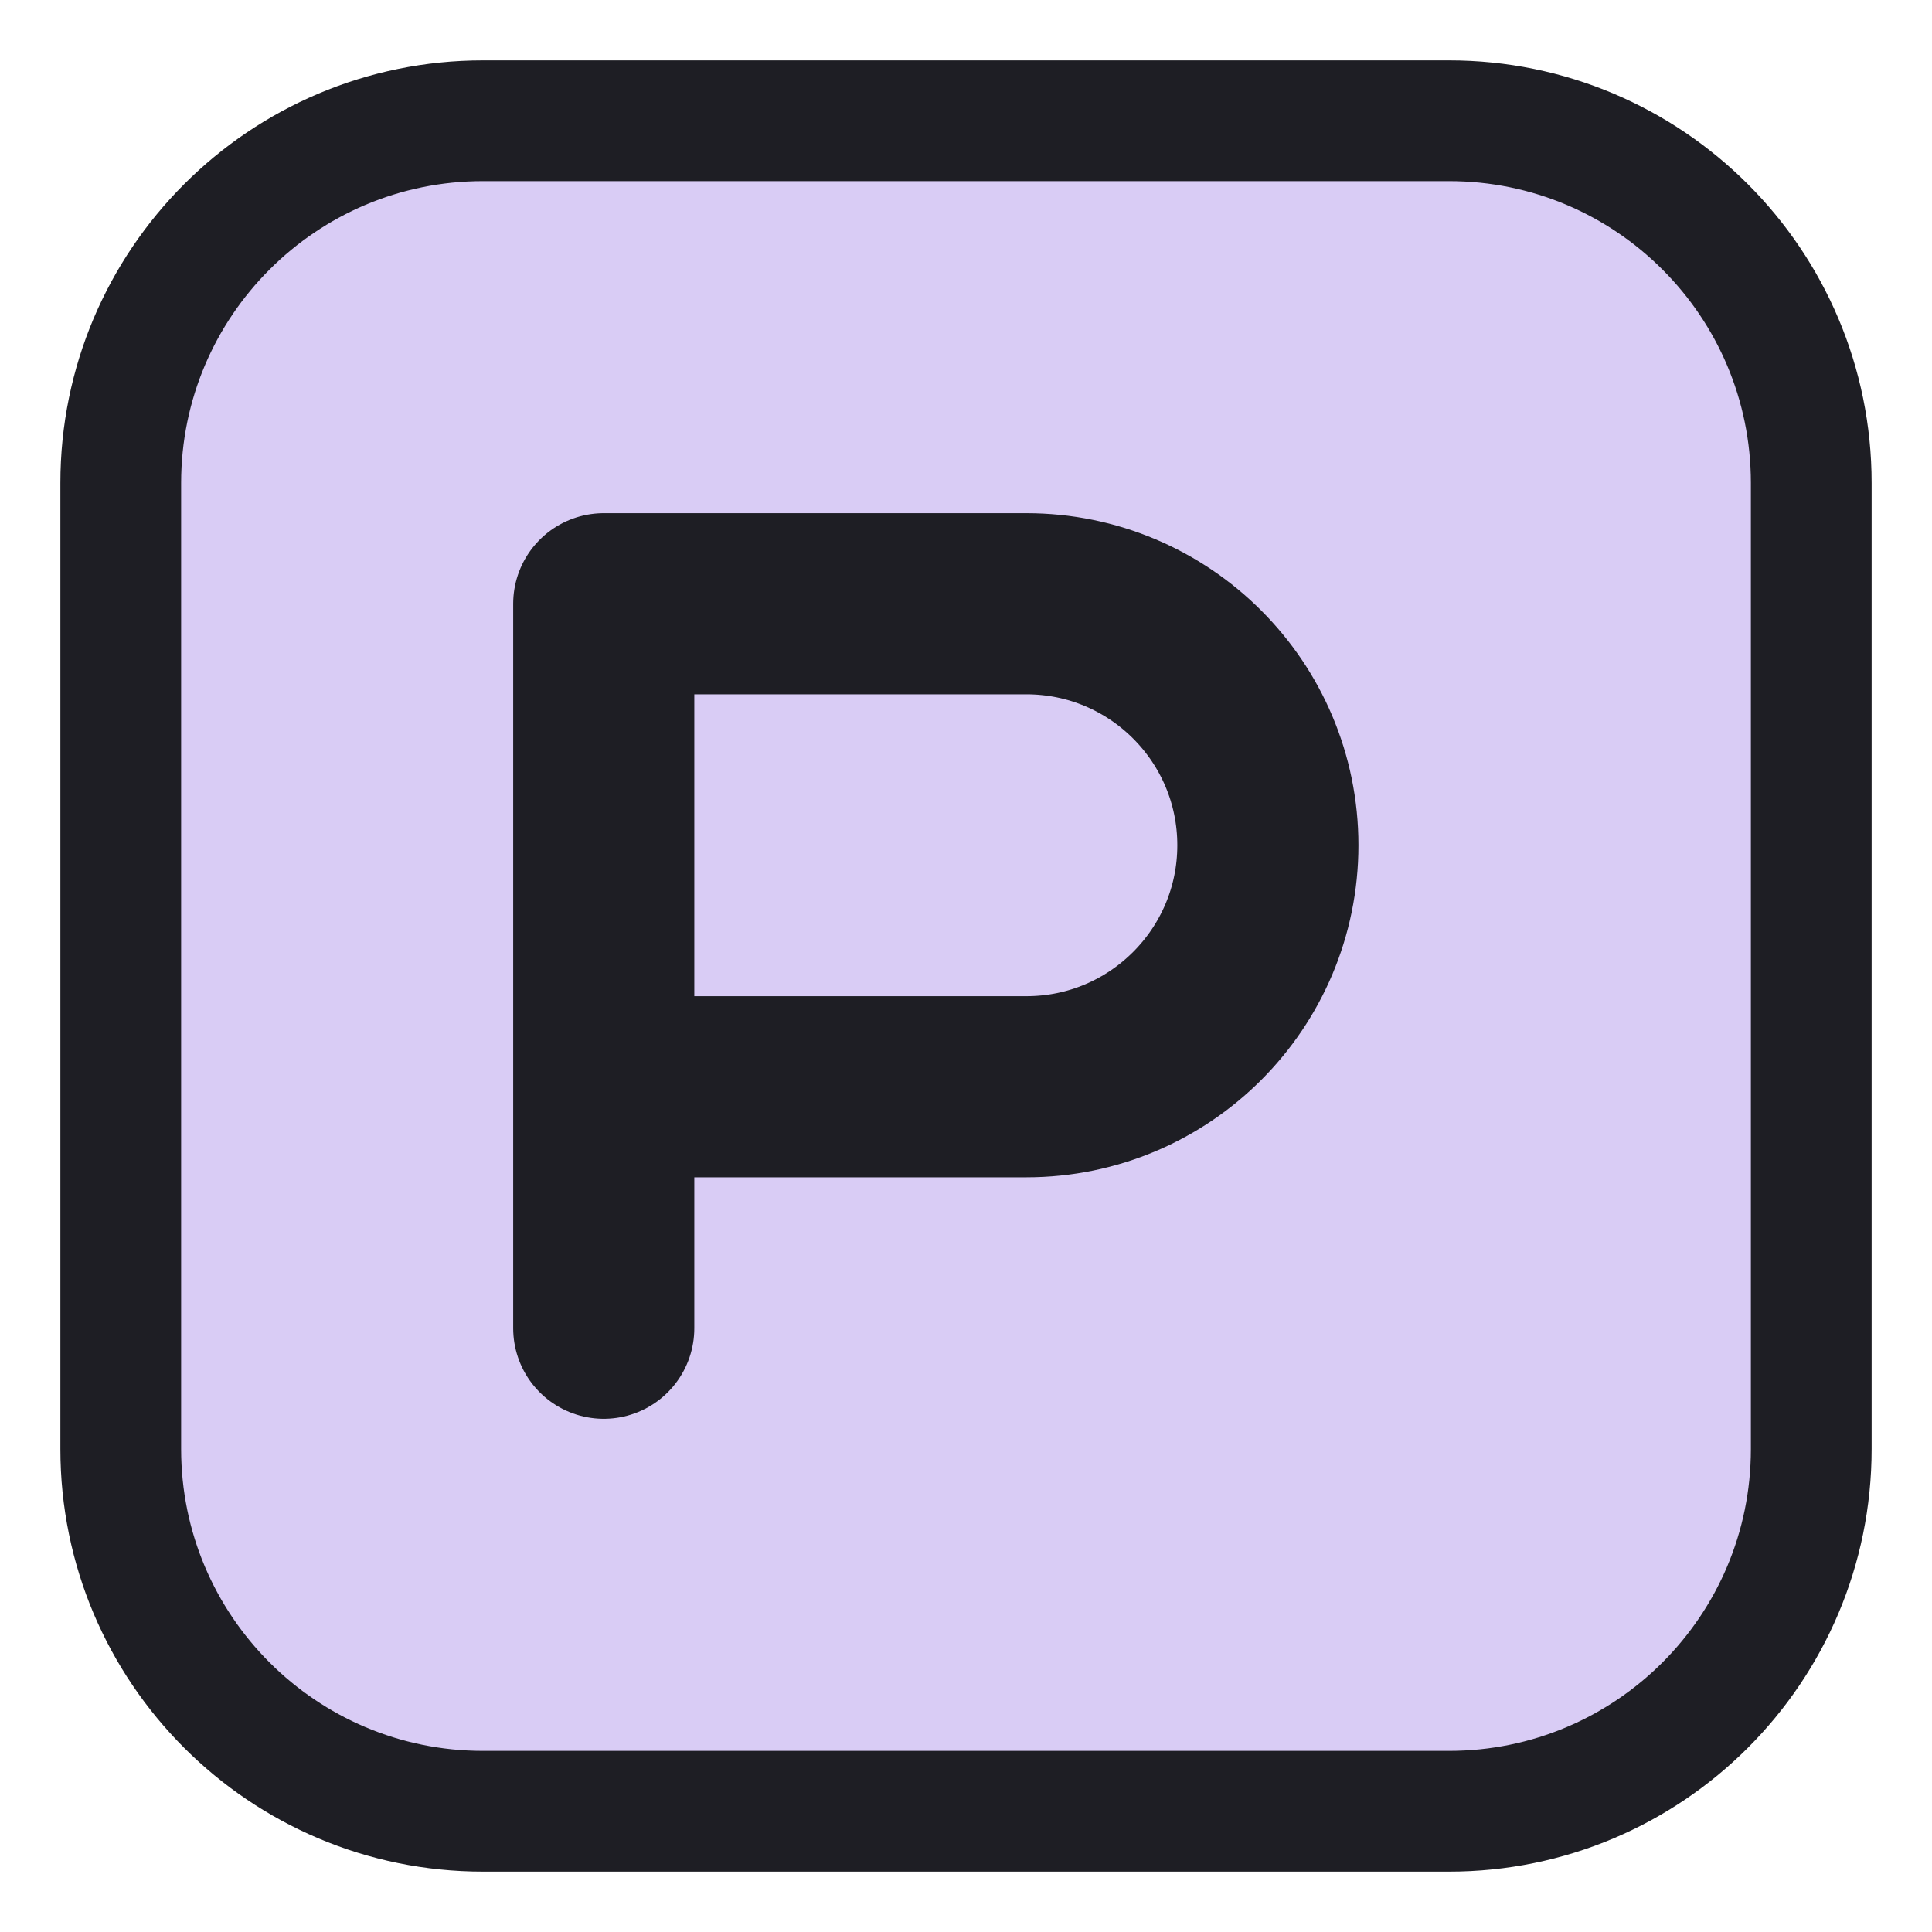
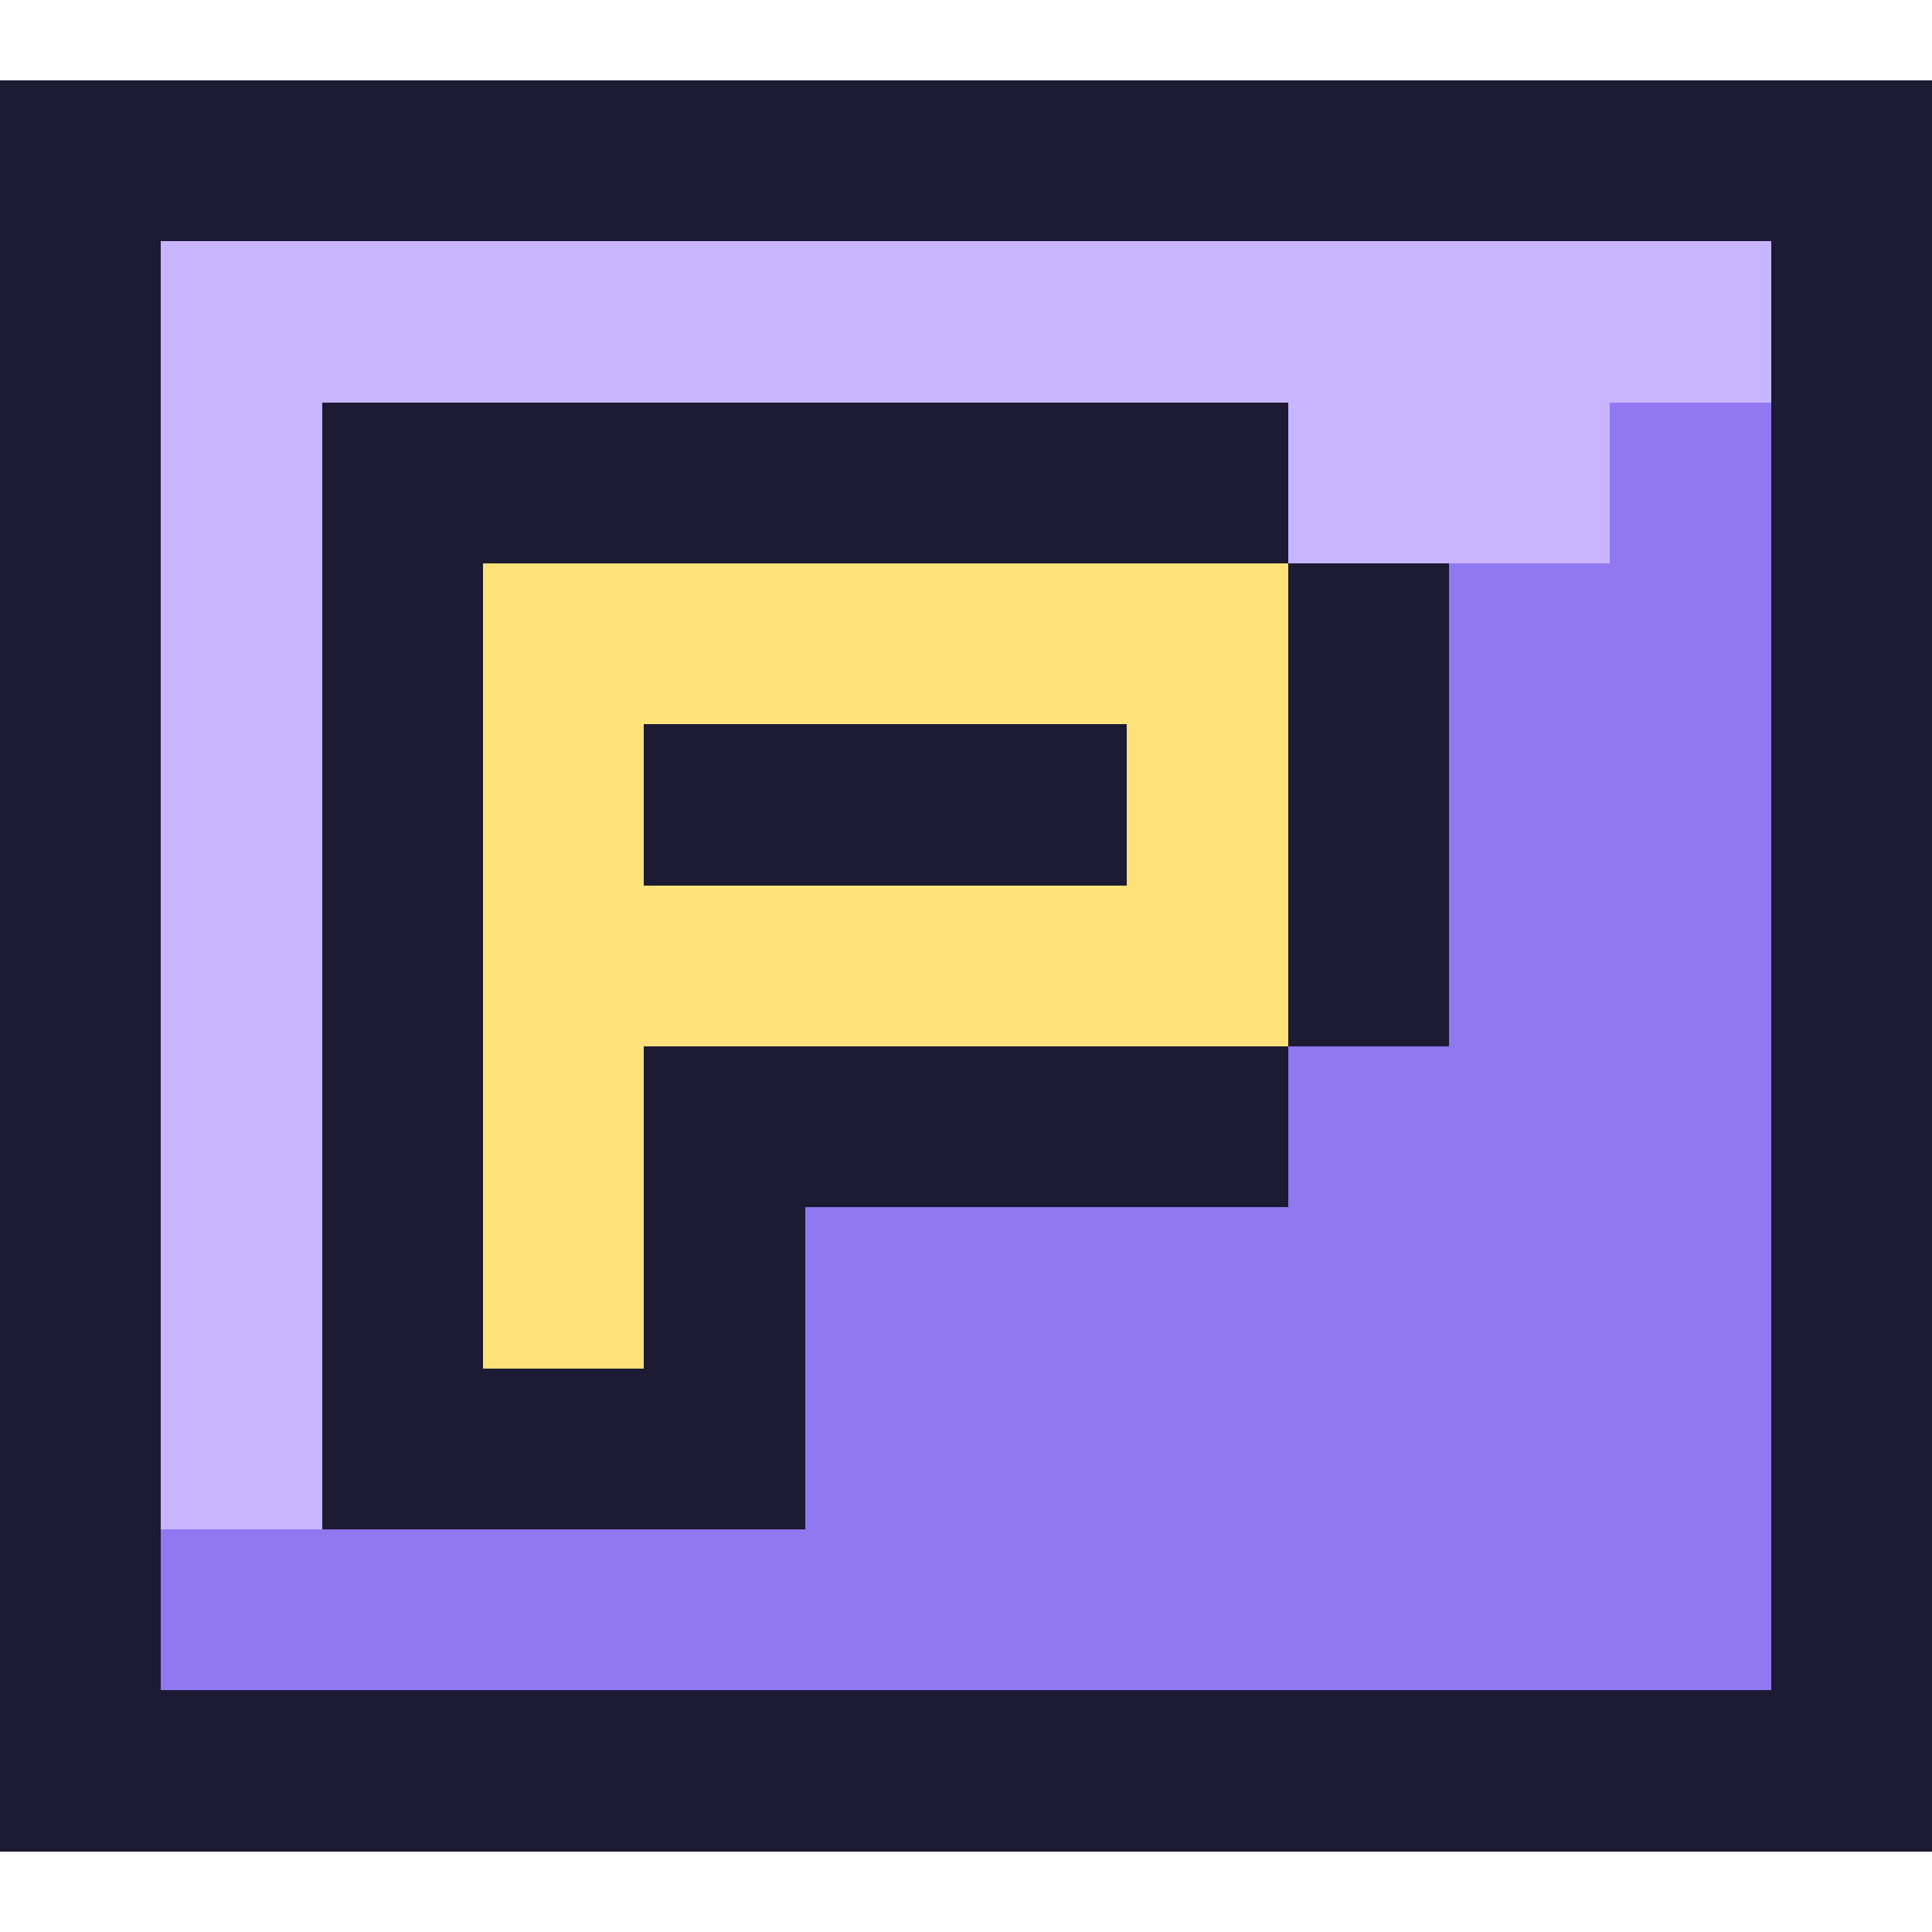
- <svg xmlns="http://www.w3.org/2000/svg" viewBox="0 0 64 64">
-   <rect x="4" y="4" width="56" height="56" rx="12" fill="#D9CCF5" stroke="#1E1E24" stroke-width="4" />
-   <path d="M20 44V20h14a8 8 0 0 1 0 16H20" fill="none" stroke="#1E1E24" stroke-width="6" stroke-linecap="round" stroke-linejoin="round" />
+ <svg xmlns="http://www.w3.org/2000/svg" viewBox="0 -0.5 12 12" shape-rendering="crispEdges">
+   <rect x="0" y="0" width="12" height="1" fill="#1d1a33" />
+   <rect x="0" y="1" width="1" height="1" fill="#1d1a33" />
+   <rect x="1" y="1" width="10" height="1" fill="#c7b6ff" />
+   <rect x="11" y="1" width="1" height="1" fill="#1d1a33" />
+   <rect x="0" y="2" width="1" height="1" fill="#1d1a33" />
+   <rect x="1" y="2" width="1" height="1" fill="#c7b6ff" />
+   <rect x="2" y="2" width="6" height="1" fill="#1d1a33" />
+   <rect x="8" y="2" width="2" height="1" fill="#c7b6ff" />
+   <rect x="10" y="2" width="1" height="1" fill="#8f78f0" />
+   <rect x="11" y="2" width="1" height="1" fill="#1d1a33" />
+   <rect x="0" y="3" width="1" height="1" fill="#1d1a33" />
+   <rect x="1" y="3" width="1" height="1" fill="#c7b6ff" />
+   <rect x="2" y="3" width="1" height="1" fill="#1d1a33" />
+   <rect x="3" y="3" width="5" height="1" fill="#ffe27a" />
+   <rect x="8" y="3" width="1" height="1" fill="#1d1a33" />
+   <rect x="9" y="3" width="2" height="1" fill="#8f78f0" />
+   <rect x="11" y="3" width="1" height="1" fill="#1d1a33" />
+   <rect x="0" y="4" width="1" height="1" fill="#1d1a33" />
+   <rect x="1" y="4" width="1" height="1" fill="#c7b6ff" />
+   <rect x="2" y="4" width="1" height="1" fill="#1d1a33" />
+   <rect x="3" y="4" width="1" height="1" fill="#ffe27a" />
+   <rect x="4" y="4" width="3" height="1" fill="#1d1a33" />
+   <rect x="7" y="4" width="1" height="1" fill="#ffe27a" />
+   <rect x="8" y="4" width="1" height="1" fill="#1d1a33" />
+   <rect x="9" y="4" width="2" height="1" fill="#8f78f0" />
+   <rect x="11" y="4" width="1" height="1" fill="#1d1a33" />
+   <rect x="0" y="5" width="1" height="1" fill="#1d1a33" />
+   <rect x="1" y="5" width="1" height="1" fill="#c7b6ff" />
+   <rect x="2" y="5" width="1" height="1" fill="#1d1a33" />
+   <rect x="3" y="5" width="5" height="1" fill="#ffe27a" />
+   <rect x="8" y="5" width="1" height="1" fill="#1d1a33" />
+   <rect x="9" y="5" width="2" height="1" fill="#8f78f0" />
+   <rect x="11" y="5" width="1" height="1" fill="#1d1a33" />
+   <rect x="0" y="6" width="1" height="1" fill="#1d1a33" />
+   <rect x="1" y="6" width="1" height="1" fill="#c7b6ff" />
+   <rect x="2" y="6" width="1" height="1" fill="#1d1a33" />
+   <rect x="3" y="6" width="1" height="1" fill="#ffe27a" />
+   <rect x="4" y="6" width="4" height="1" fill="#1d1a33" />
+   <rect x="8" y="6" width="3" height="1" fill="#8f78f0" />
+   <rect x="11" y="6" width="1" height="1" fill="#1d1a33" />
+   <rect x="0" y="7" width="1" height="1" fill="#1d1a33" />
+   <rect x="1" y="7" width="1" height="1" fill="#c7b6ff" />
+   <rect x="2" y="7" width="1" height="1" fill="#1d1a33" />
+   <rect x="3" y="7" width="1" height="1" fill="#ffe27a" />
+   <rect x="4" y="7" width="1" height="1" fill="#1d1a33" />
+   <rect x="5" y="7" width="6" height="1" fill="#8f78f0" />
+   <rect x="11" y="7" width="1" height="1" fill="#1d1a33" />
+   <rect x="0" y="8" width="1" height="1" fill="#1d1a33" />
+   <rect x="1" y="8" width="1" height="1" fill="#c7b6ff" />
+   <rect x="2" y="8" width="3" height="1" fill="#1d1a33" />
+   <rect x="5" y="8" width="6" height="1" fill="#8f78f0" />
+   <rect x="11" y="8" width="1" height="1" fill="#1d1a33" />
+   <rect x="0" y="9" width="1" height="1" fill="#1d1a33" />
+   <rect x="1" y="9" width="10" height="1" fill="#8f78f0" />
+   <rect x="11" y="9" width="1" height="1" fill="#1d1a33" />
+   <rect x="0" y="10" width="12" height="1" fill="#1d1a33" />
</svg>
